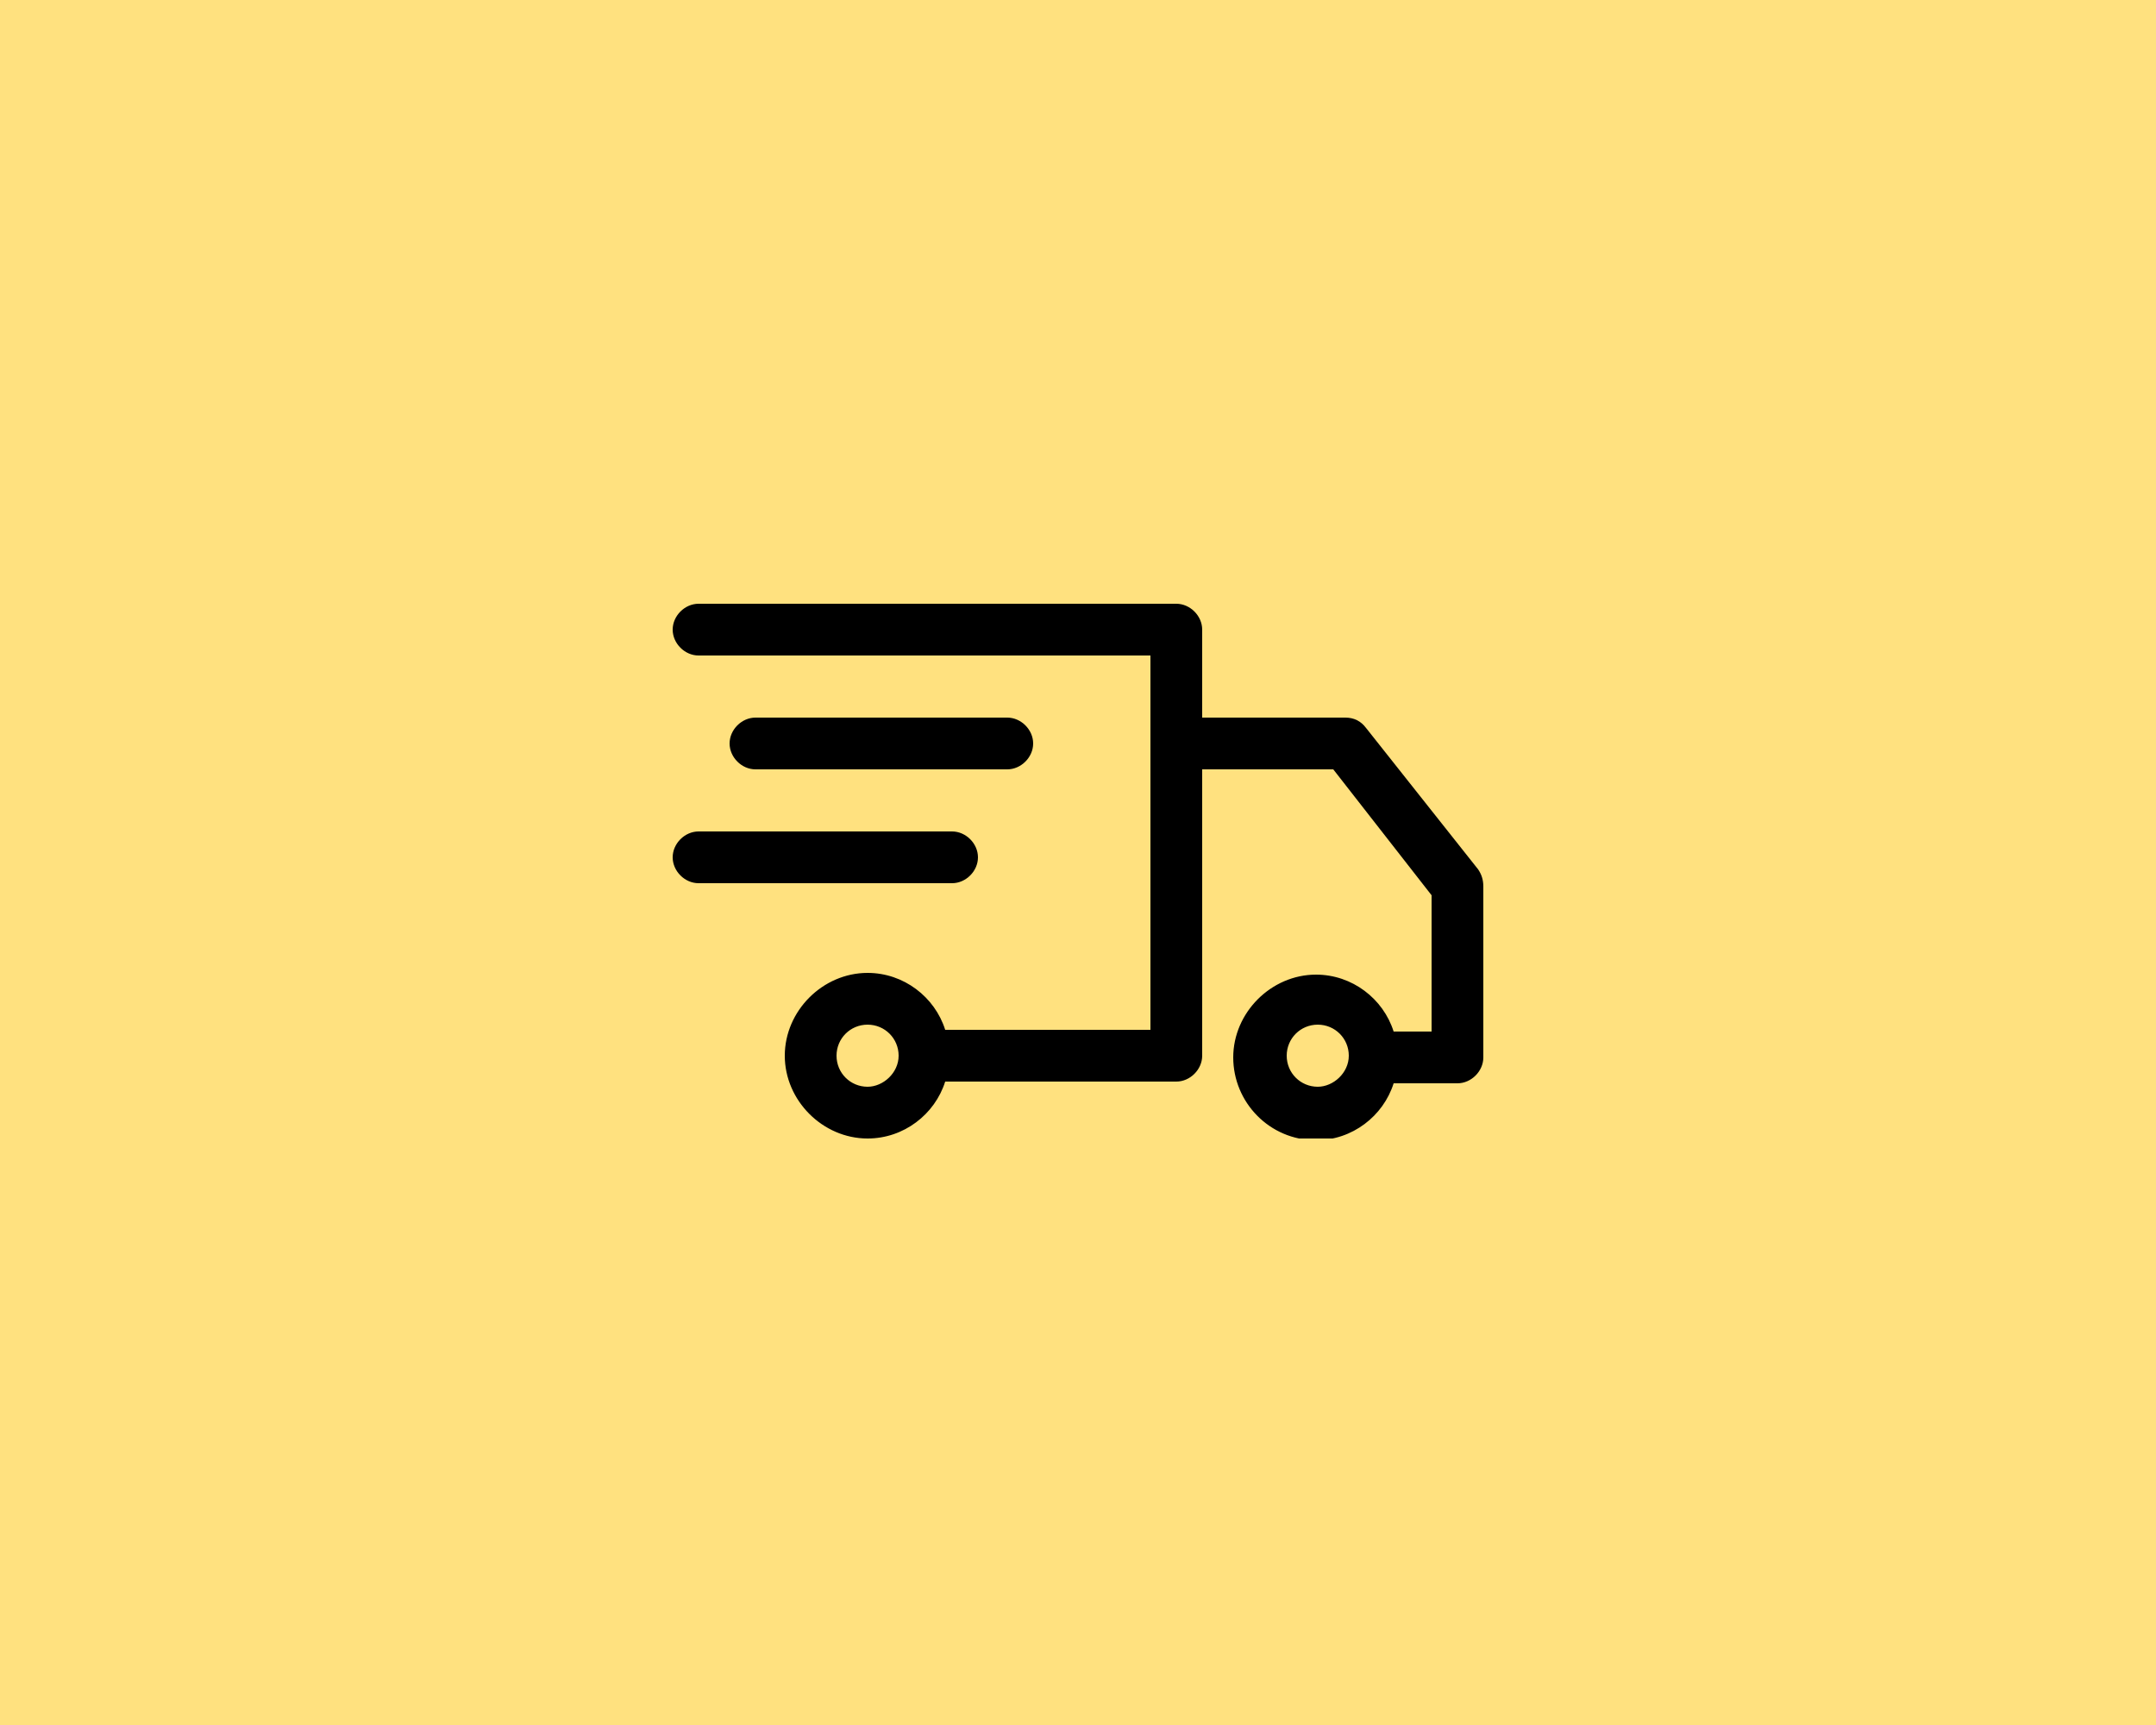
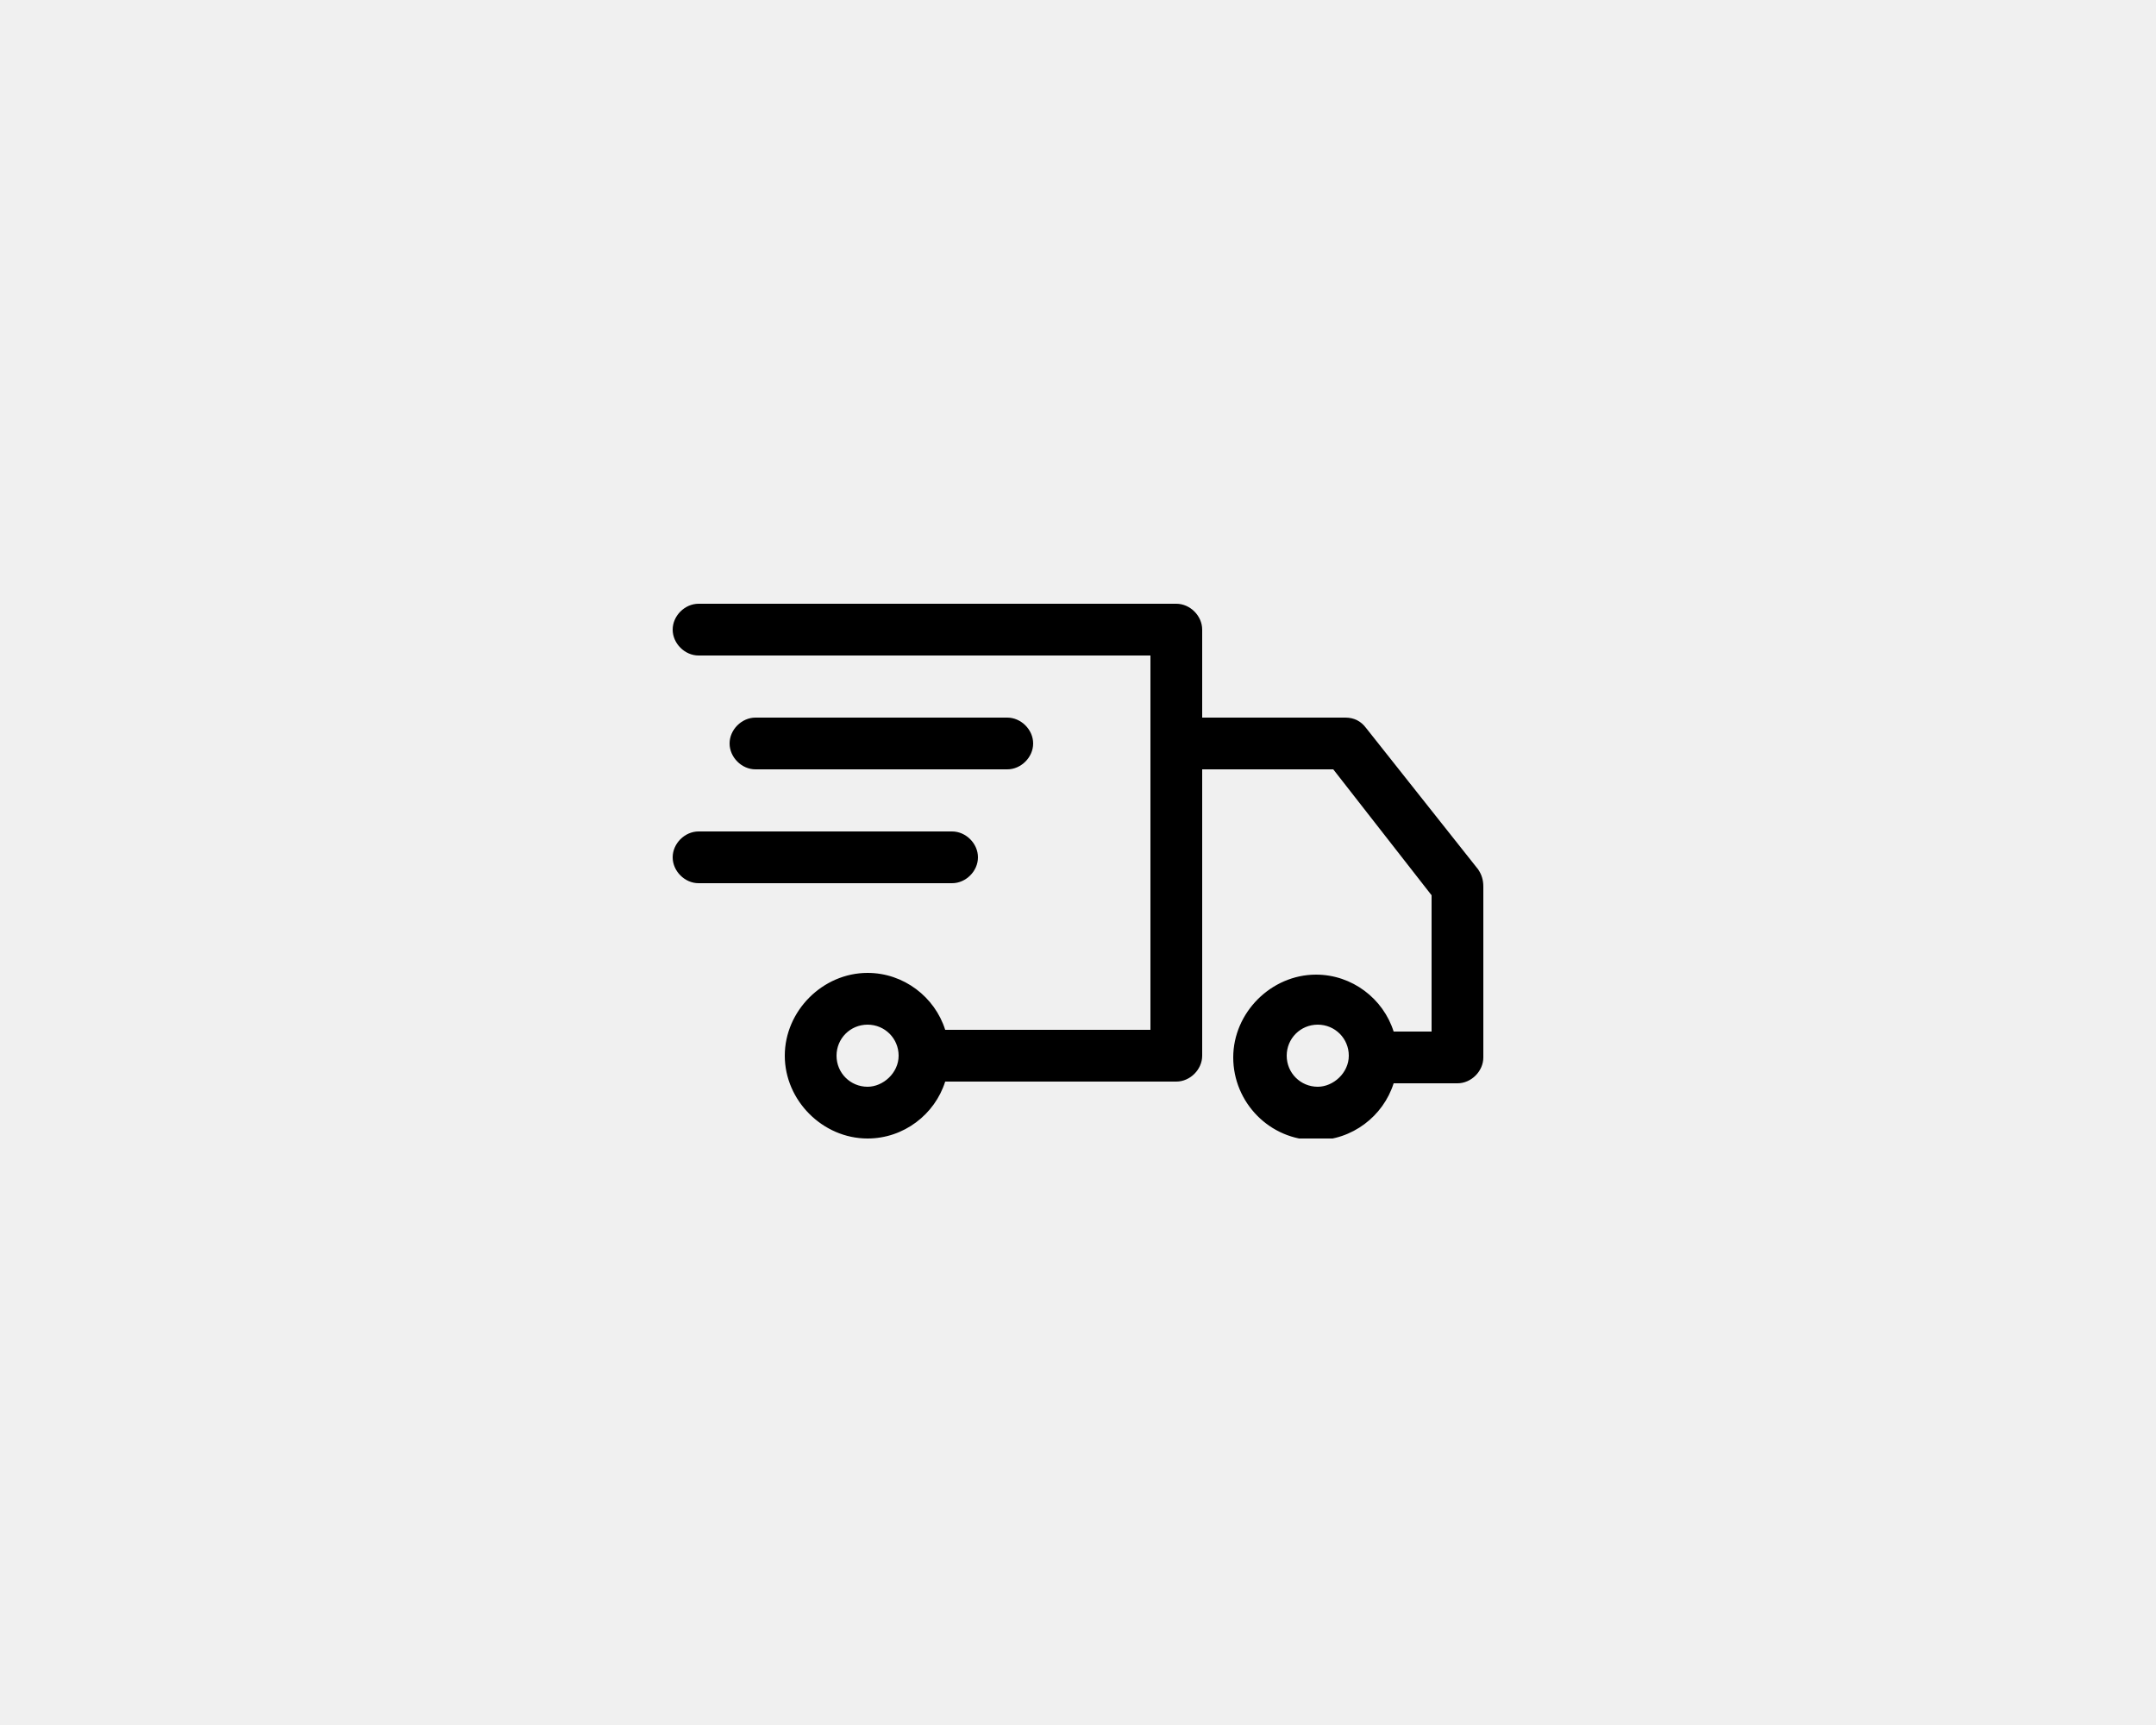
<svg xmlns="http://www.w3.org/2000/svg" width="125" height="100" viewBox="0 0 125 100" fill="none">
-   <rect width="125" height="100" fill="#FFE17F" />
+   <rect width="125" height="100" />
  <g clip-path="url(#clip0_22860_60)">
    <path d="M85.7 50.4L79.2 42.2C78.9 41.8 78.5 41.6 78 41.6H69.7V36.5C69.7 35.7 69 35 68.2 35H40.5C39.7 35 39 35.7 39 36.5C39 37.3 39.7 38 40.5 38H66.7V59.7H54.8C54.2 57.8 52.4 56.4 50.3 56.4C47.7 56.4 45.5 58.6 45.5 61.2C45.5 63.8 47.7 66 50.3 66C52.4 66 54.2 64.6 54.8 62.7H68.2C69 62.7 69.7 62 69.7 61.2V44.6H77.3L83 51.9V59.8H80.8C80.2 57.9 78.4 56.5 76.3 56.5C73.7 56.5 71.5 58.7 71.5 61.3C71.5 63.9 73.6 66.1 76.3 66.1C78.4 66.1 80.2 64.7 80.8 62.8H84.5C85.3 62.8 86 62.1 86 61.3V51.4C86 51 85.9 50.7 85.7 50.4ZM50.3 63C49.3 63 48.5 62.2 48.5 61.2C48.5 60.2 49.3 59.4 50.3 59.4C51.3 59.4 52.1 60.2 52.1 61.2C52.1 62.2 51.2 63 50.3 63ZM76.4 63C75.4 63 74.6 62.2 74.6 61.2C74.6 60.2 75.4 59.4 76.4 59.4C77.4 59.4 78.2 60.2 78.2 61.2C78.2 62.2 77.3 63 76.4 63Z" fill="black" />
    <path d="M58.4 44.6C59.2 44.6 59.9 43.9 59.9 43.1C59.9 42.3 59.2 41.6 58.4 41.6H43.8C43 41.6 42.3 42.3 42.3 43.1C42.3 43.9 43 44.6 43.8 44.6H58.4Z" fill="black" />
    <path d="M56.7 49.7C56.7 48.9 56 48.2 55.2 48.2H40.5C39.7 48.2 39 48.9 39 49.7C39 50.5 39.7 51.2 40.5 51.2H55.2C56 51.2 56.7 50.5 56.7 49.7Z" fill="black" />
  </g>
  <defs>
    <clipPath id="clip0_22860_60">
      <rect width="47" height="31" fill="white" transform="translate(39 35)" />
    </clipPath>
  </defs>
</svg>
